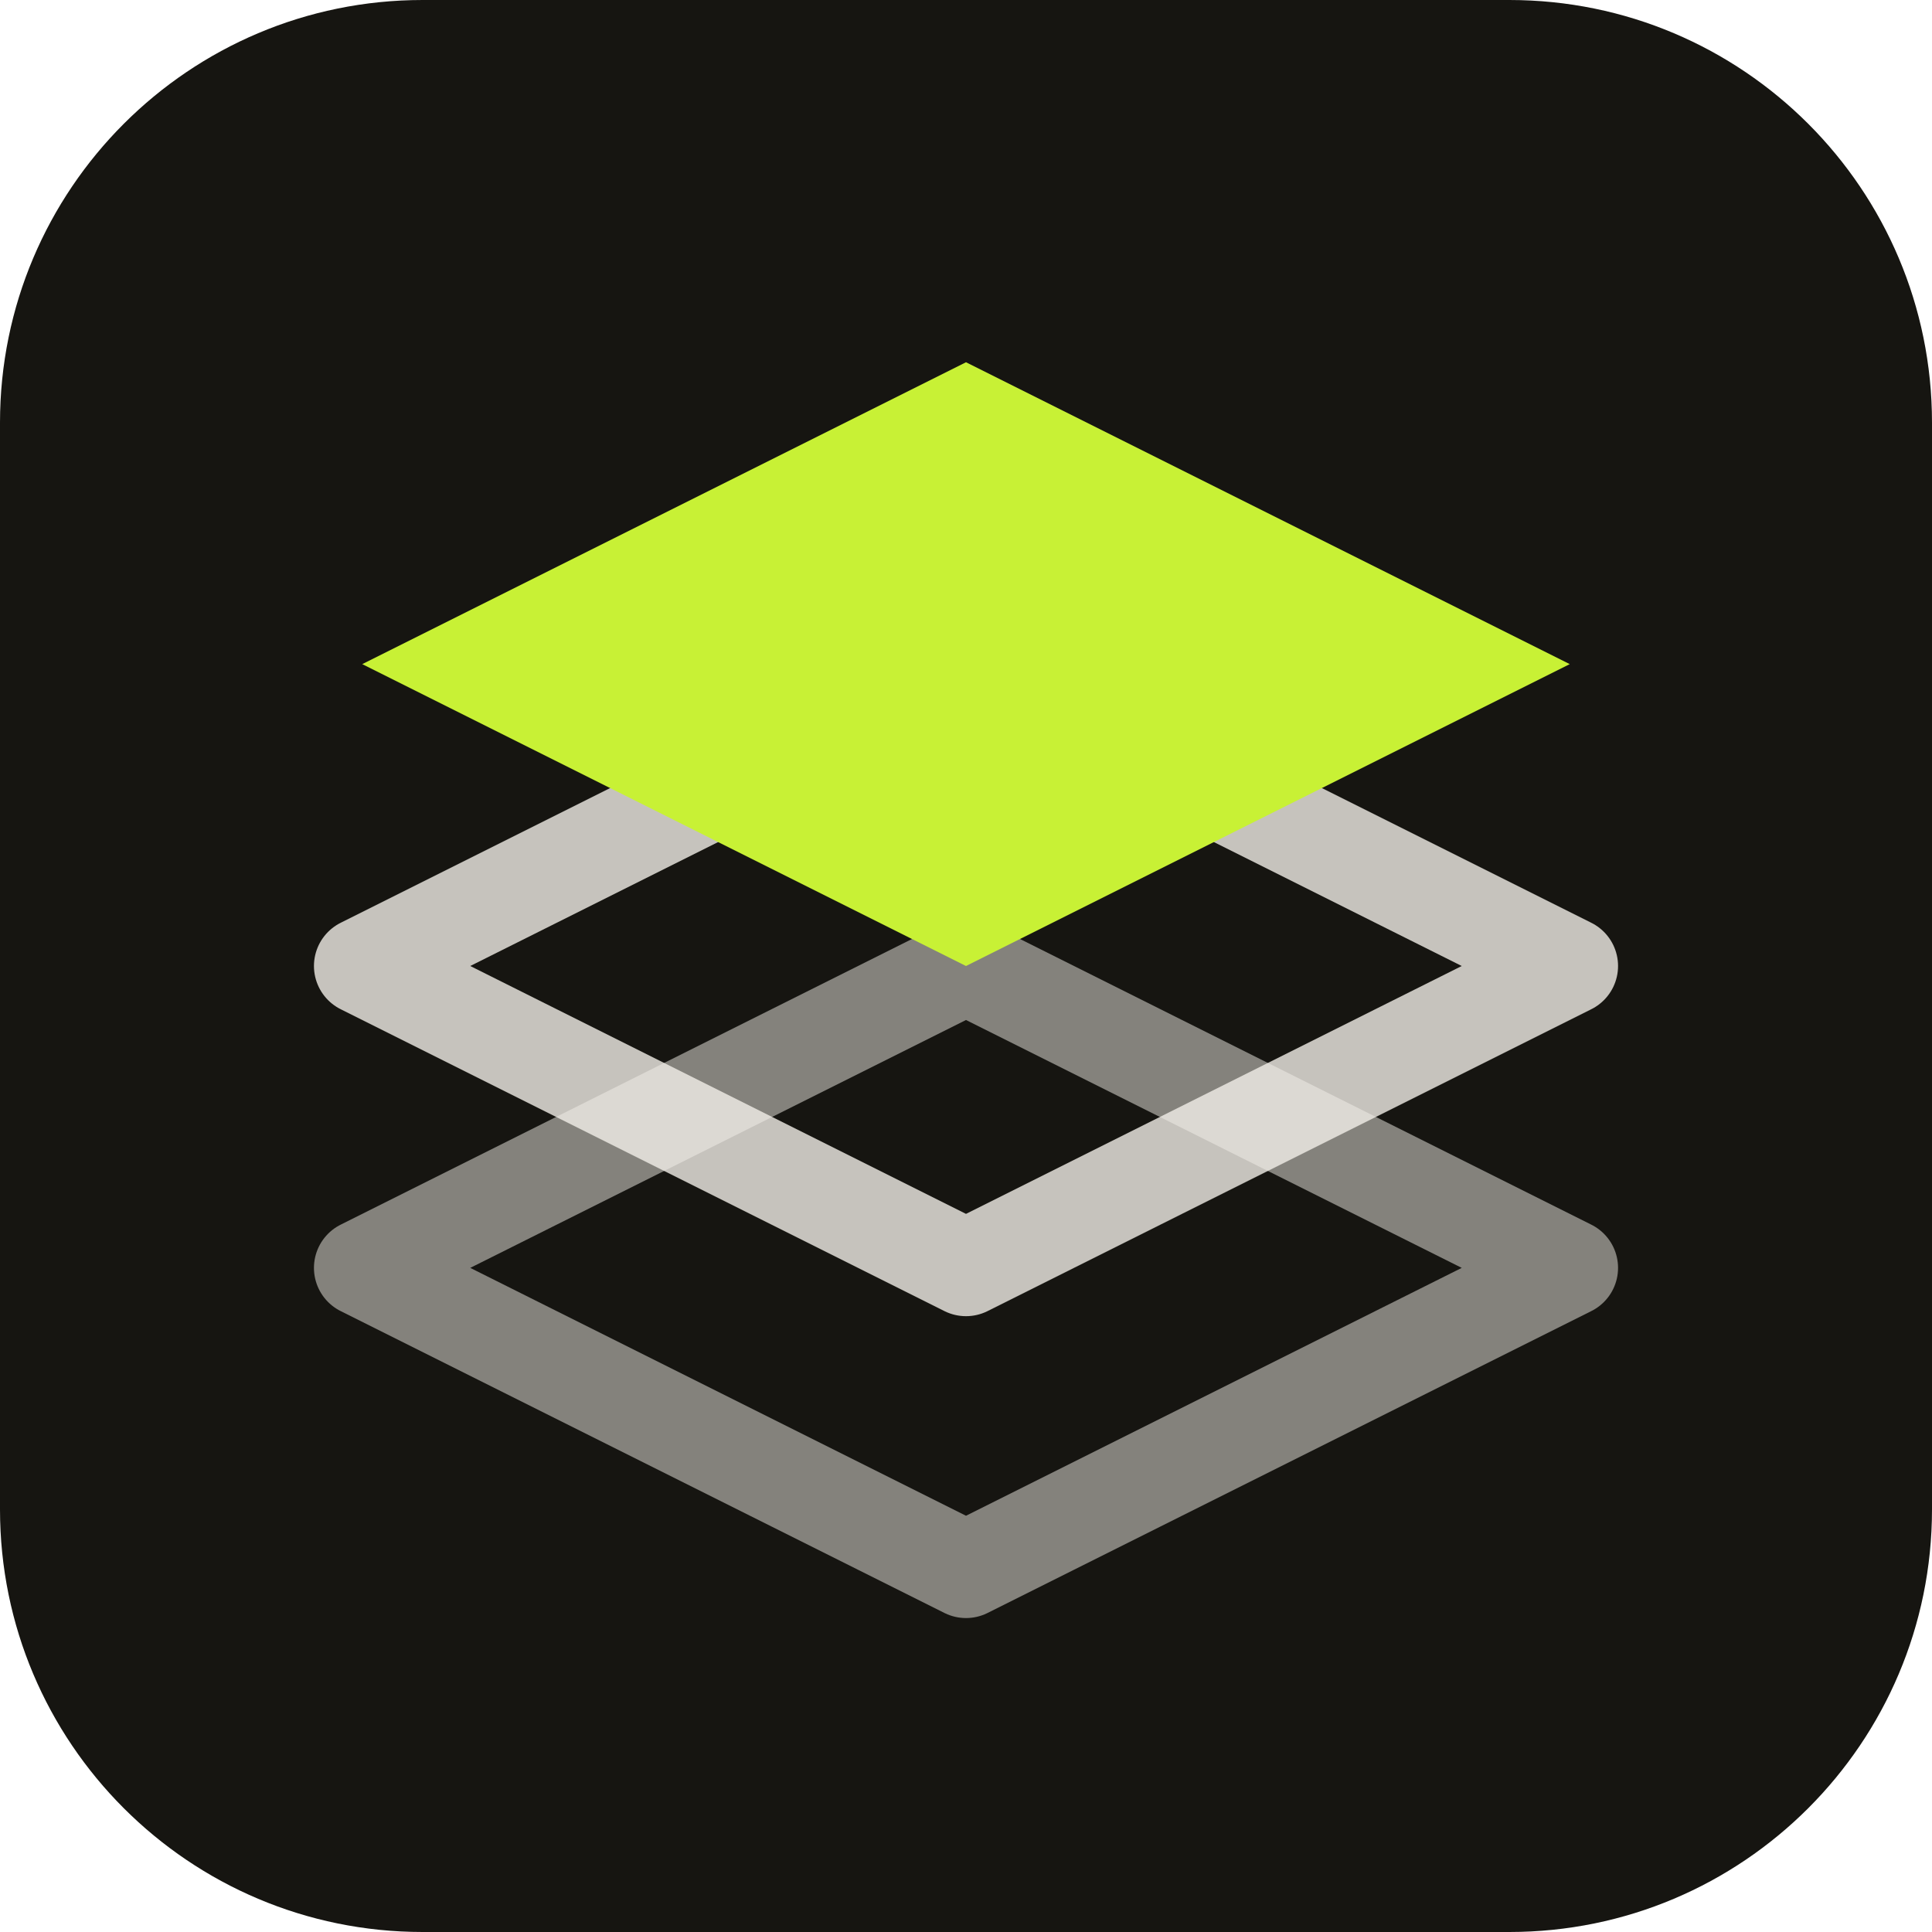
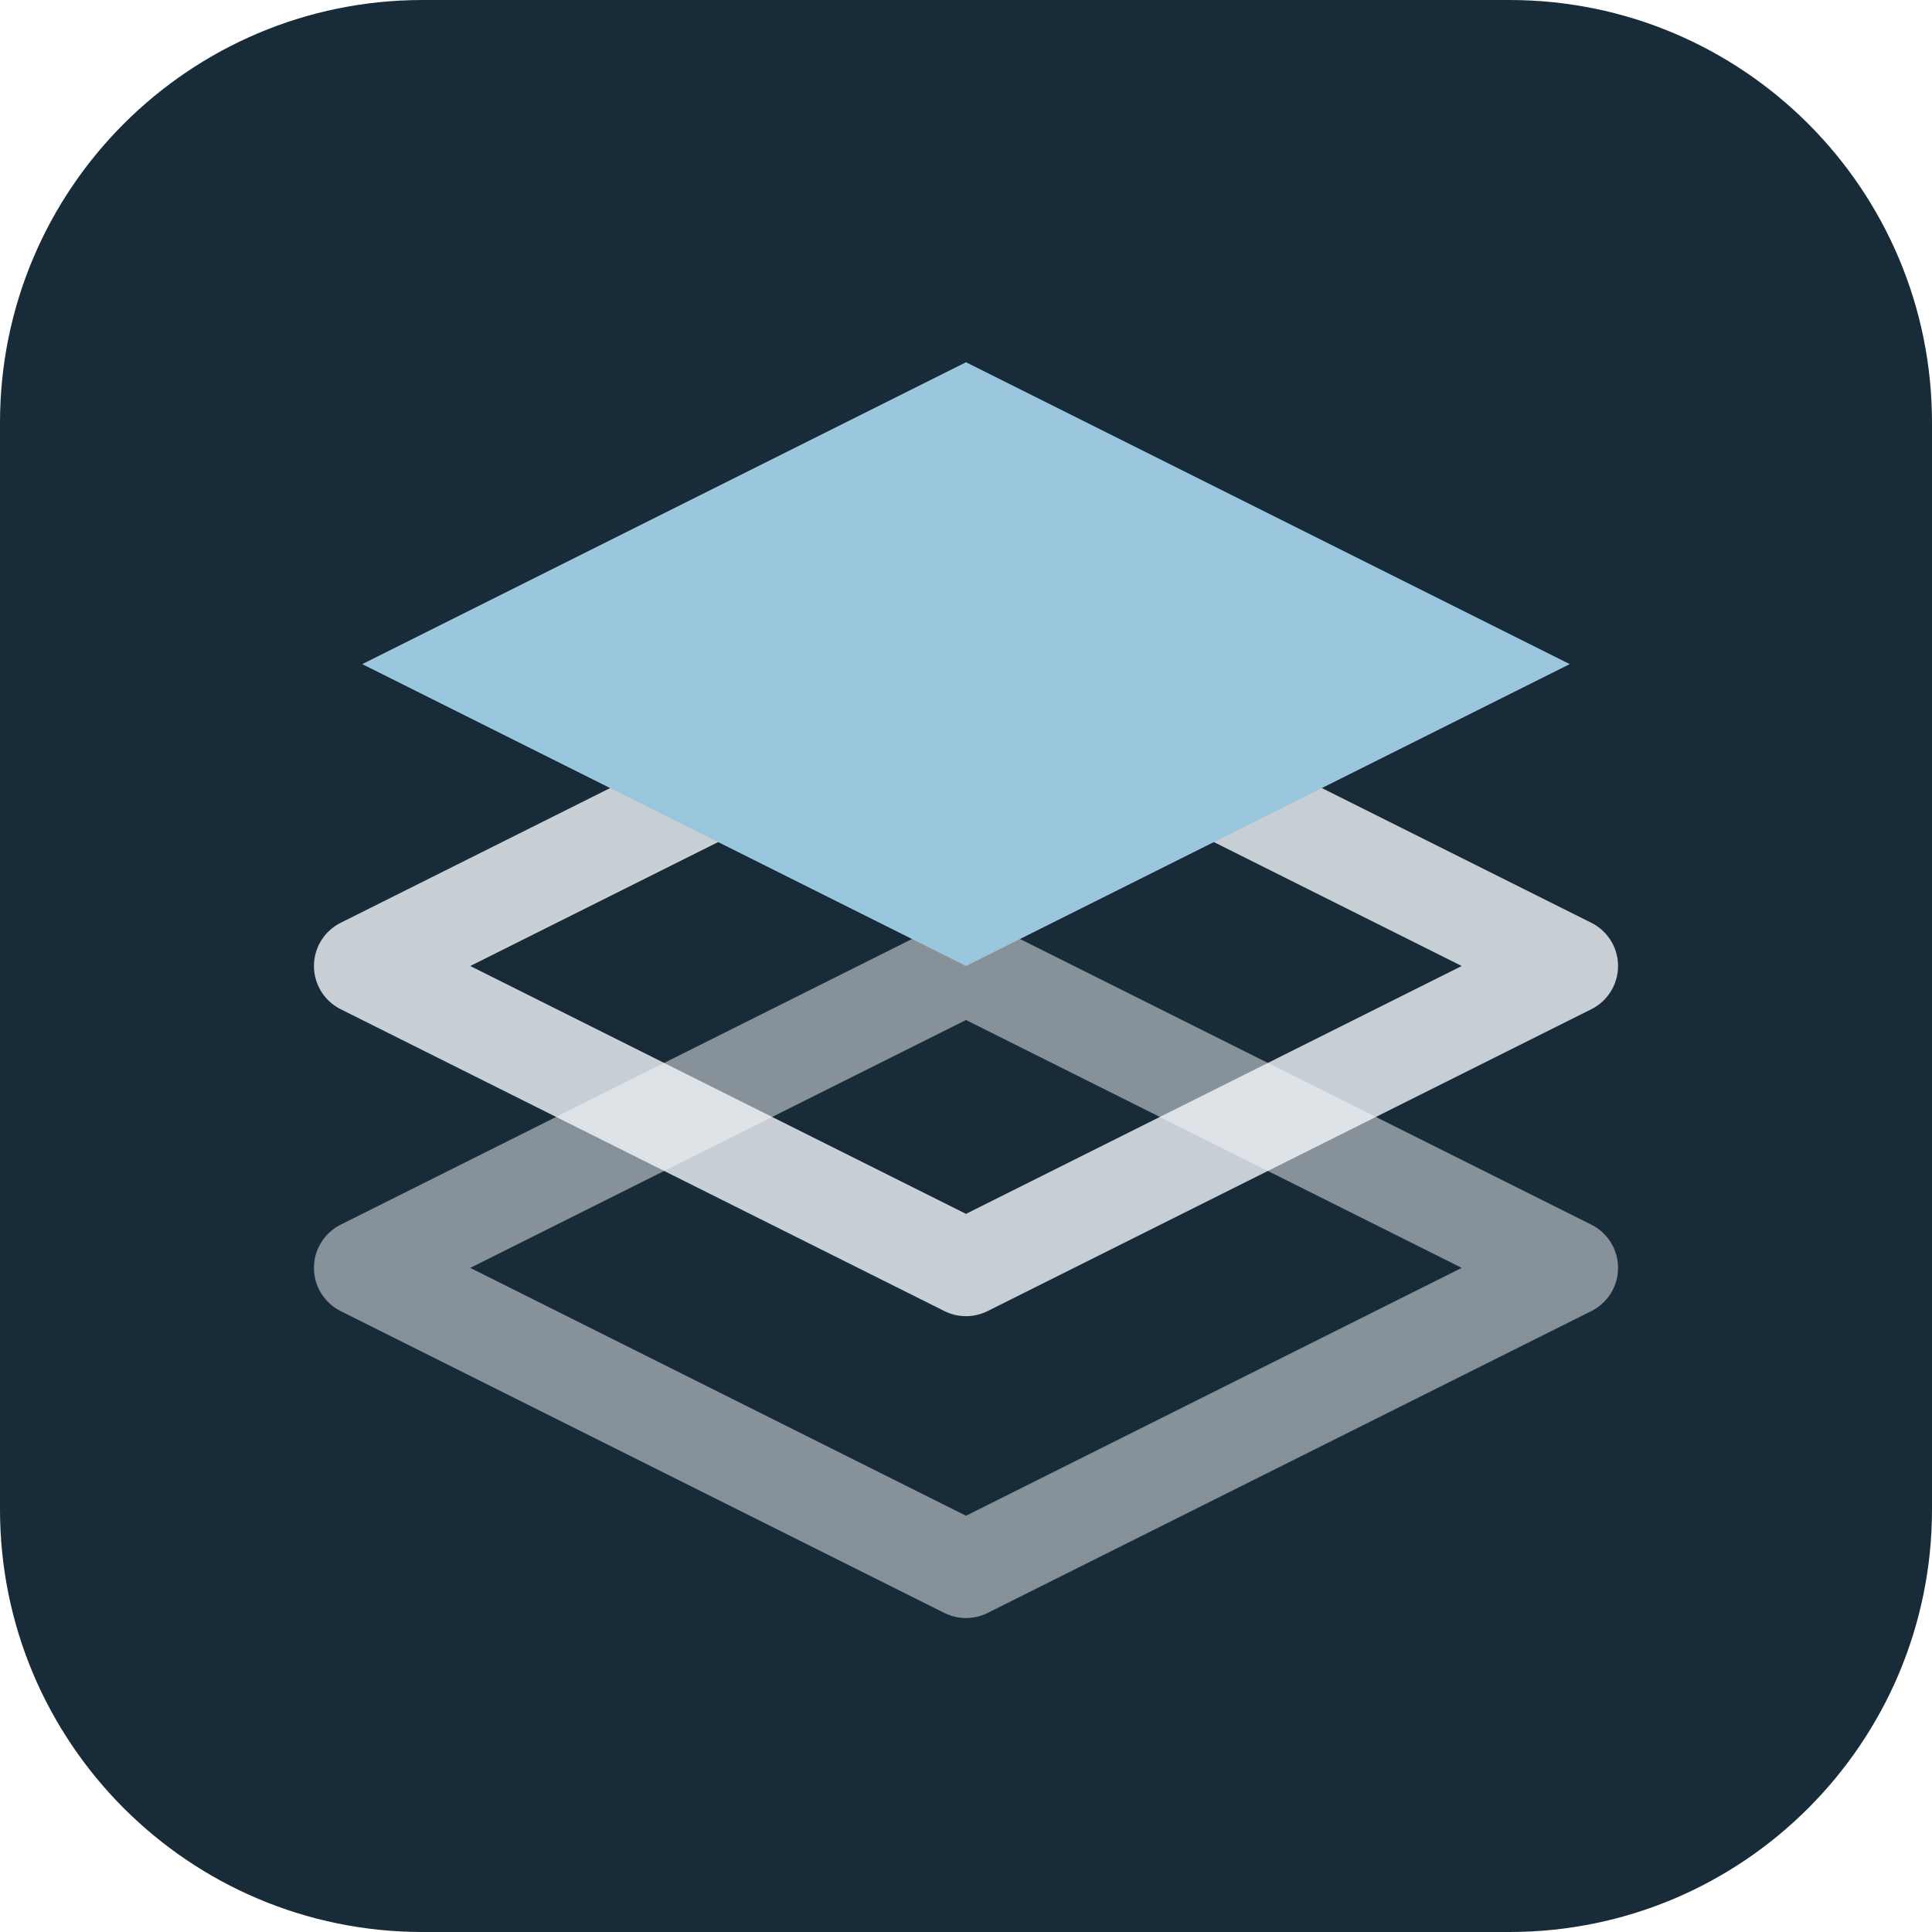
<svg xmlns="http://www.w3.org/2000/svg" viewBox="0 0 32 32">
-   <rect width="32" height="32" rx="7" fill="#161511" />
+   <rect width="32" height="32" rx="7" fill="#182b39" />
  <g fill="none" stroke-width="1.6" stroke-linejoin="round">
-     <path d="M6 21l10 5 10-5-10-5z" stroke="#f2efe8" opacity=".5" />
-     <path d="M6 16l10 5 10-5-10-5z" stroke="#f2efe8" opacity=".8" />
+     <path d="M6 21l10 5 10-5-10-5z" stroke="#f4f8fb" opacity=".5" />
+     <path d="M6 16l10 5 10-5-10-5z" stroke="#f4f8fb" opacity=".8" />
  </g>
-   <path d="M6 11l10 5 10-5-10-5z" fill="#c8f135" />
+   <path d="M6 11l10 5 10-5-10-5z" fill="#9bc7de" />
</svg>
